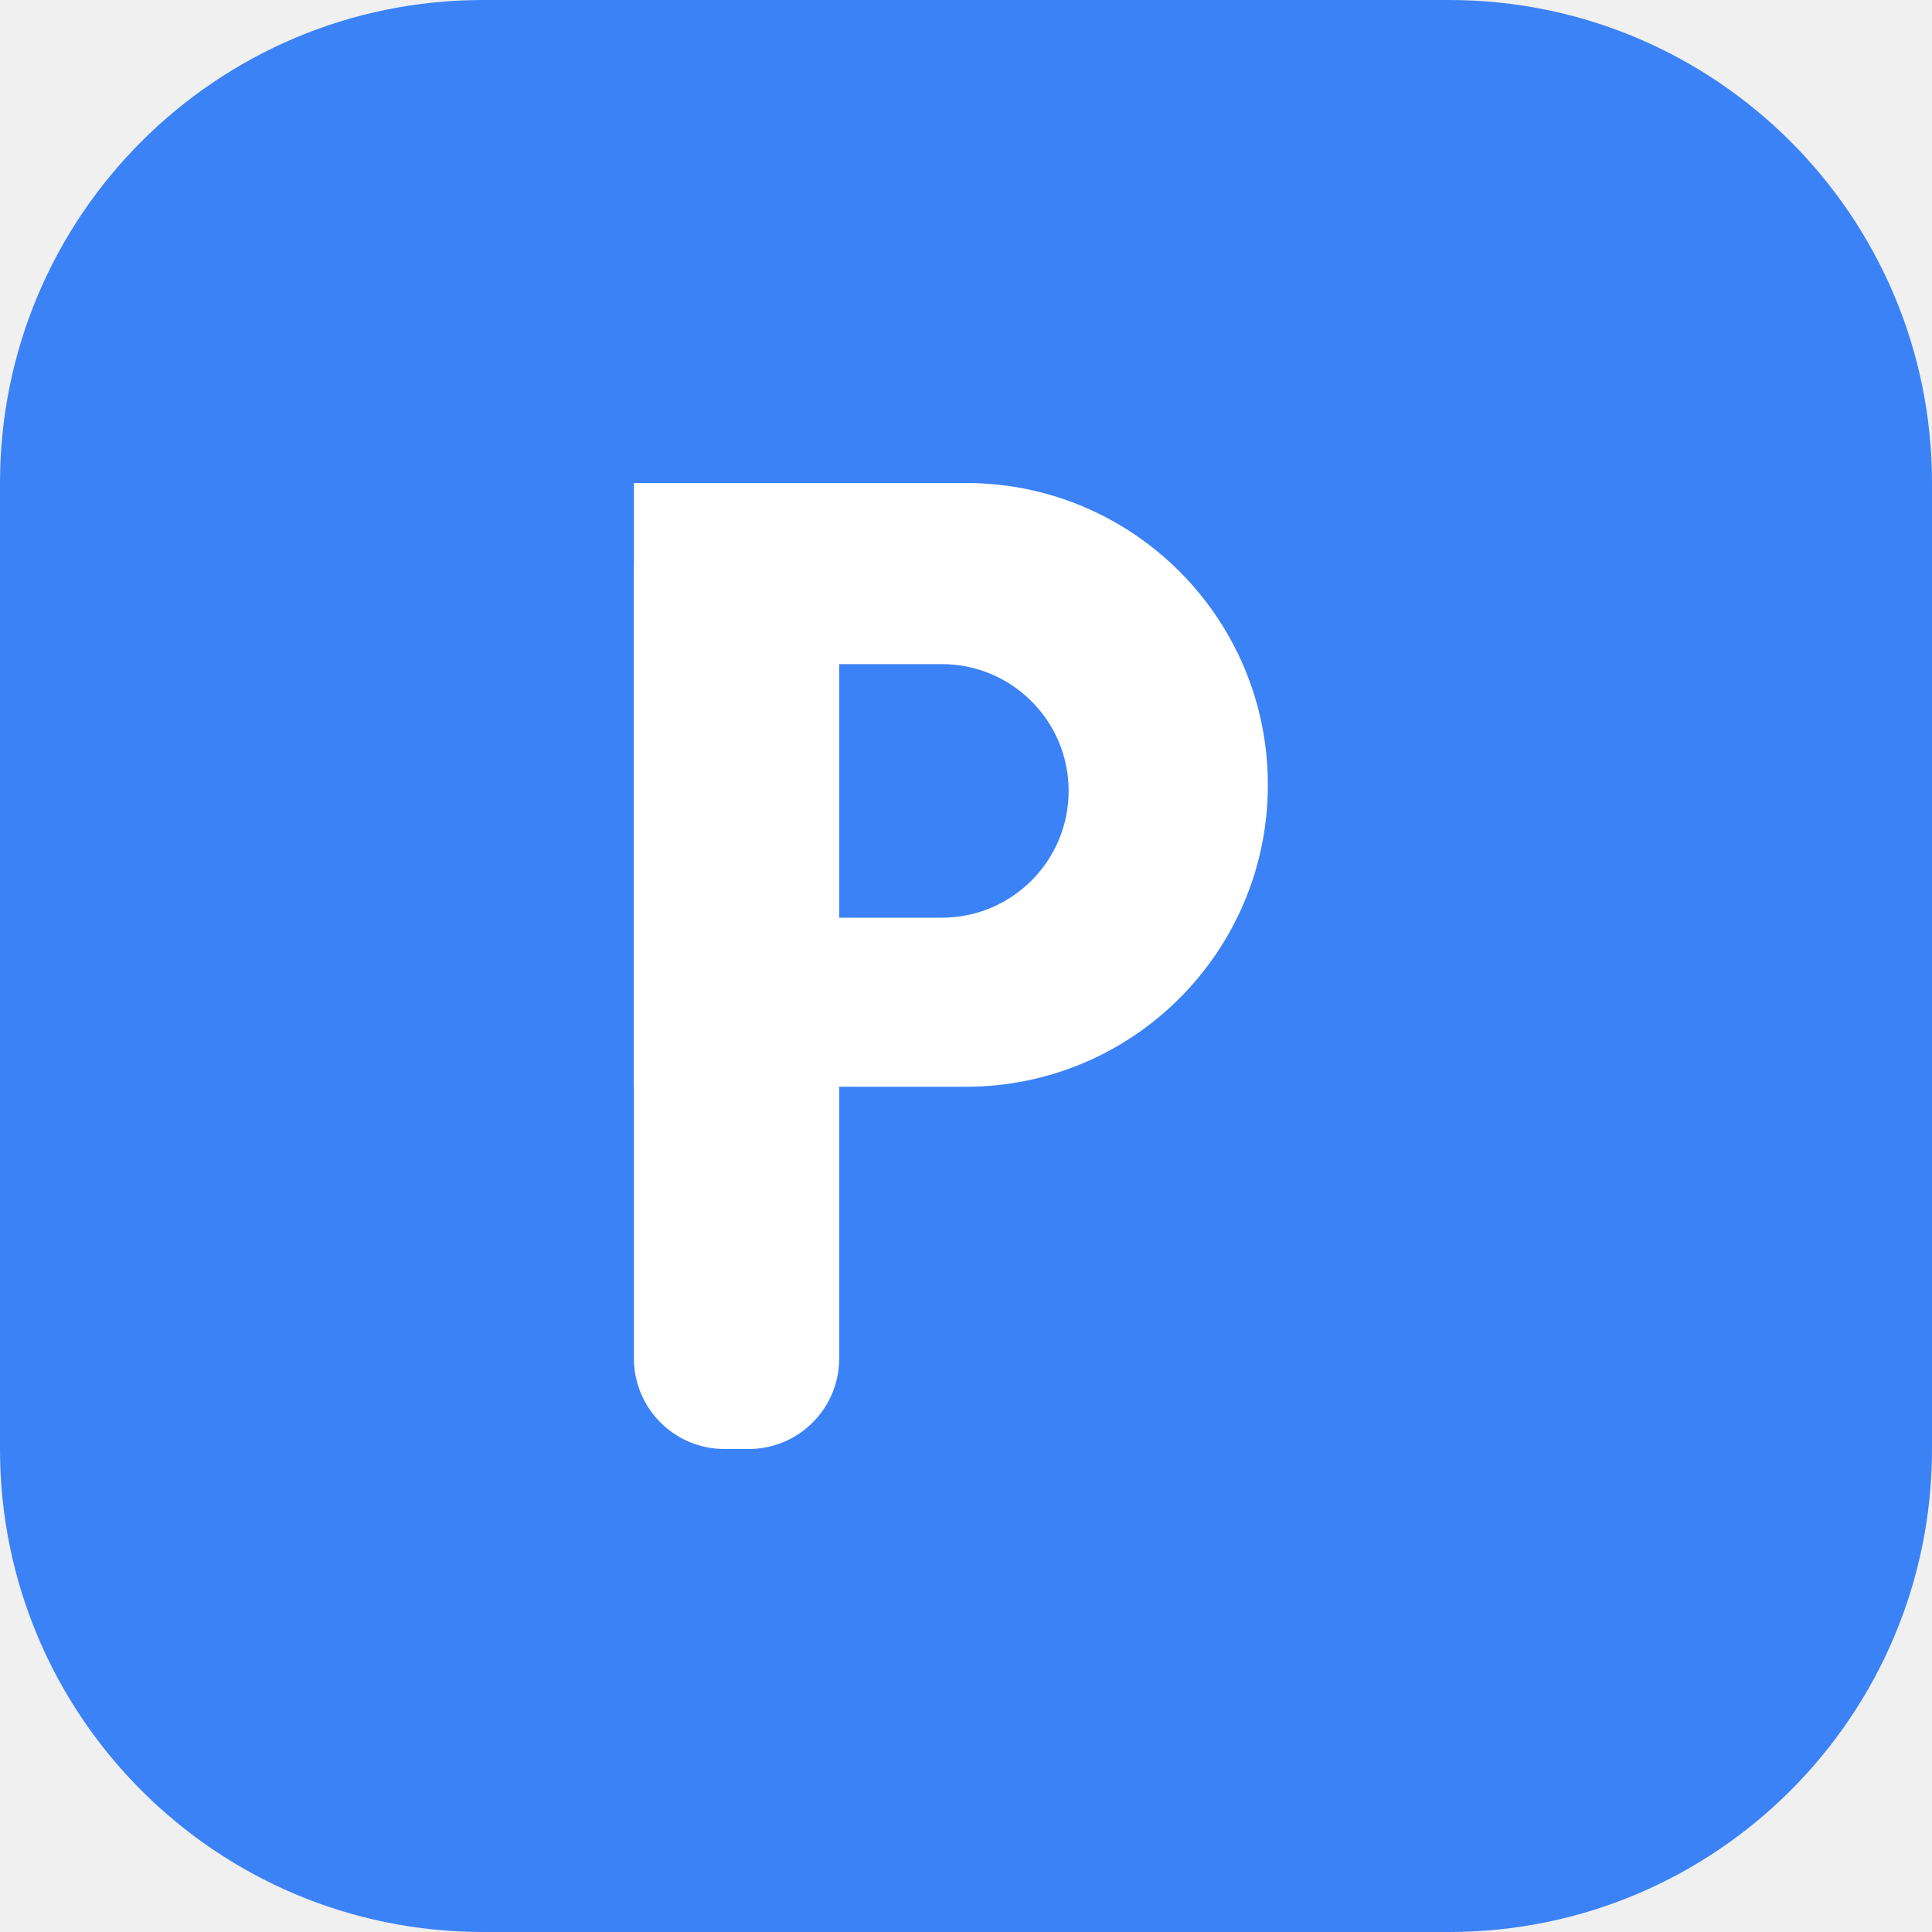
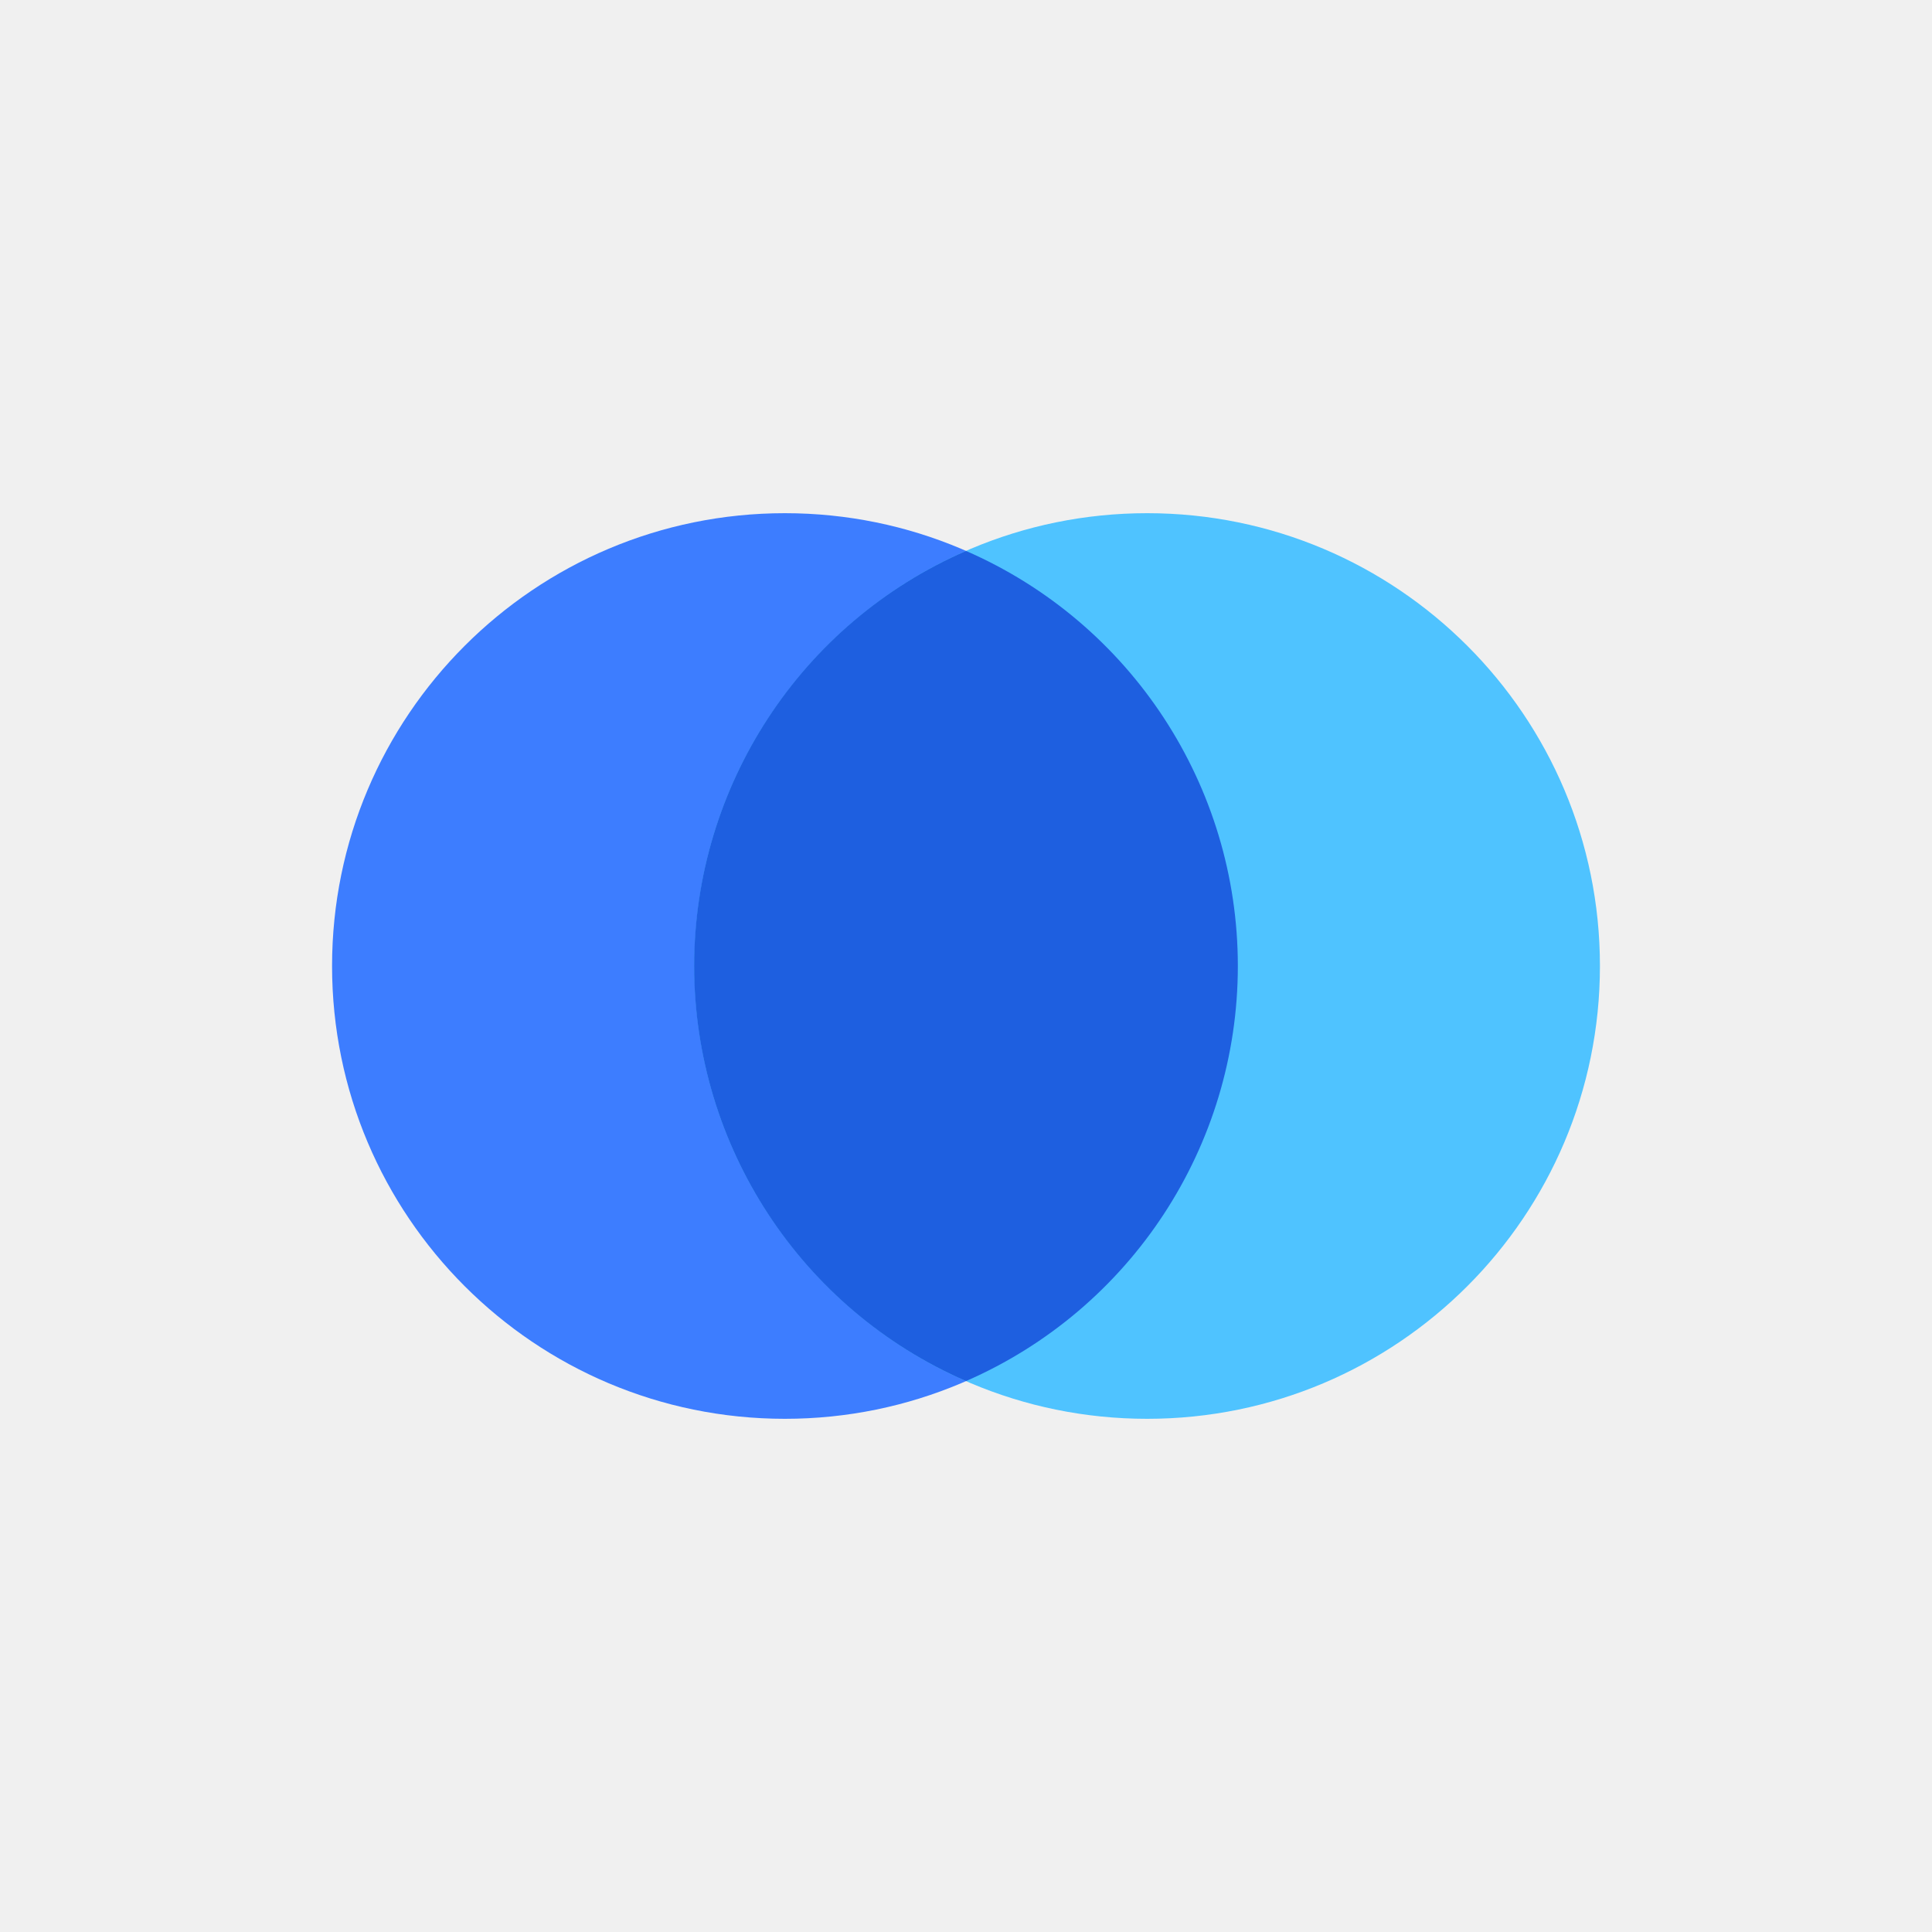
- <svg xmlns="http://www.w3.org/2000/svg" viewBox="0 0 32 32">
-   <rect width="32" height="32" rx="8" fill="#3b82f6" />
-   <rect x="10.5" y="8" width="3.4" height="16" rx="1.5" fill="#fff" />
-   <path fill="#fff" fill-rule="evenodd" d="M10.5 8 H16 A5 5 0 0 1 16 18 H10.5 V8 Z M13.9 11 H15.6 A2.1 2.1 0 0 1 15.6 15.2 H13.9 Z" />
+ <svg xmlns="http://www.w3.org/2000/svg" viewBox="0 0 64 64">
+   <circle cx="26" cy="32" r="15" fill="#3D7DFF" />
+   <circle cx="38" cy="32" r="15" fill="#4FC3FF" />
+   <path fill="#1E5FE0" d="M32 18.25 A15 15 0 0 1 32 45.75 A15 15 0 0 1 32 18.25 Z" />
</svg>
